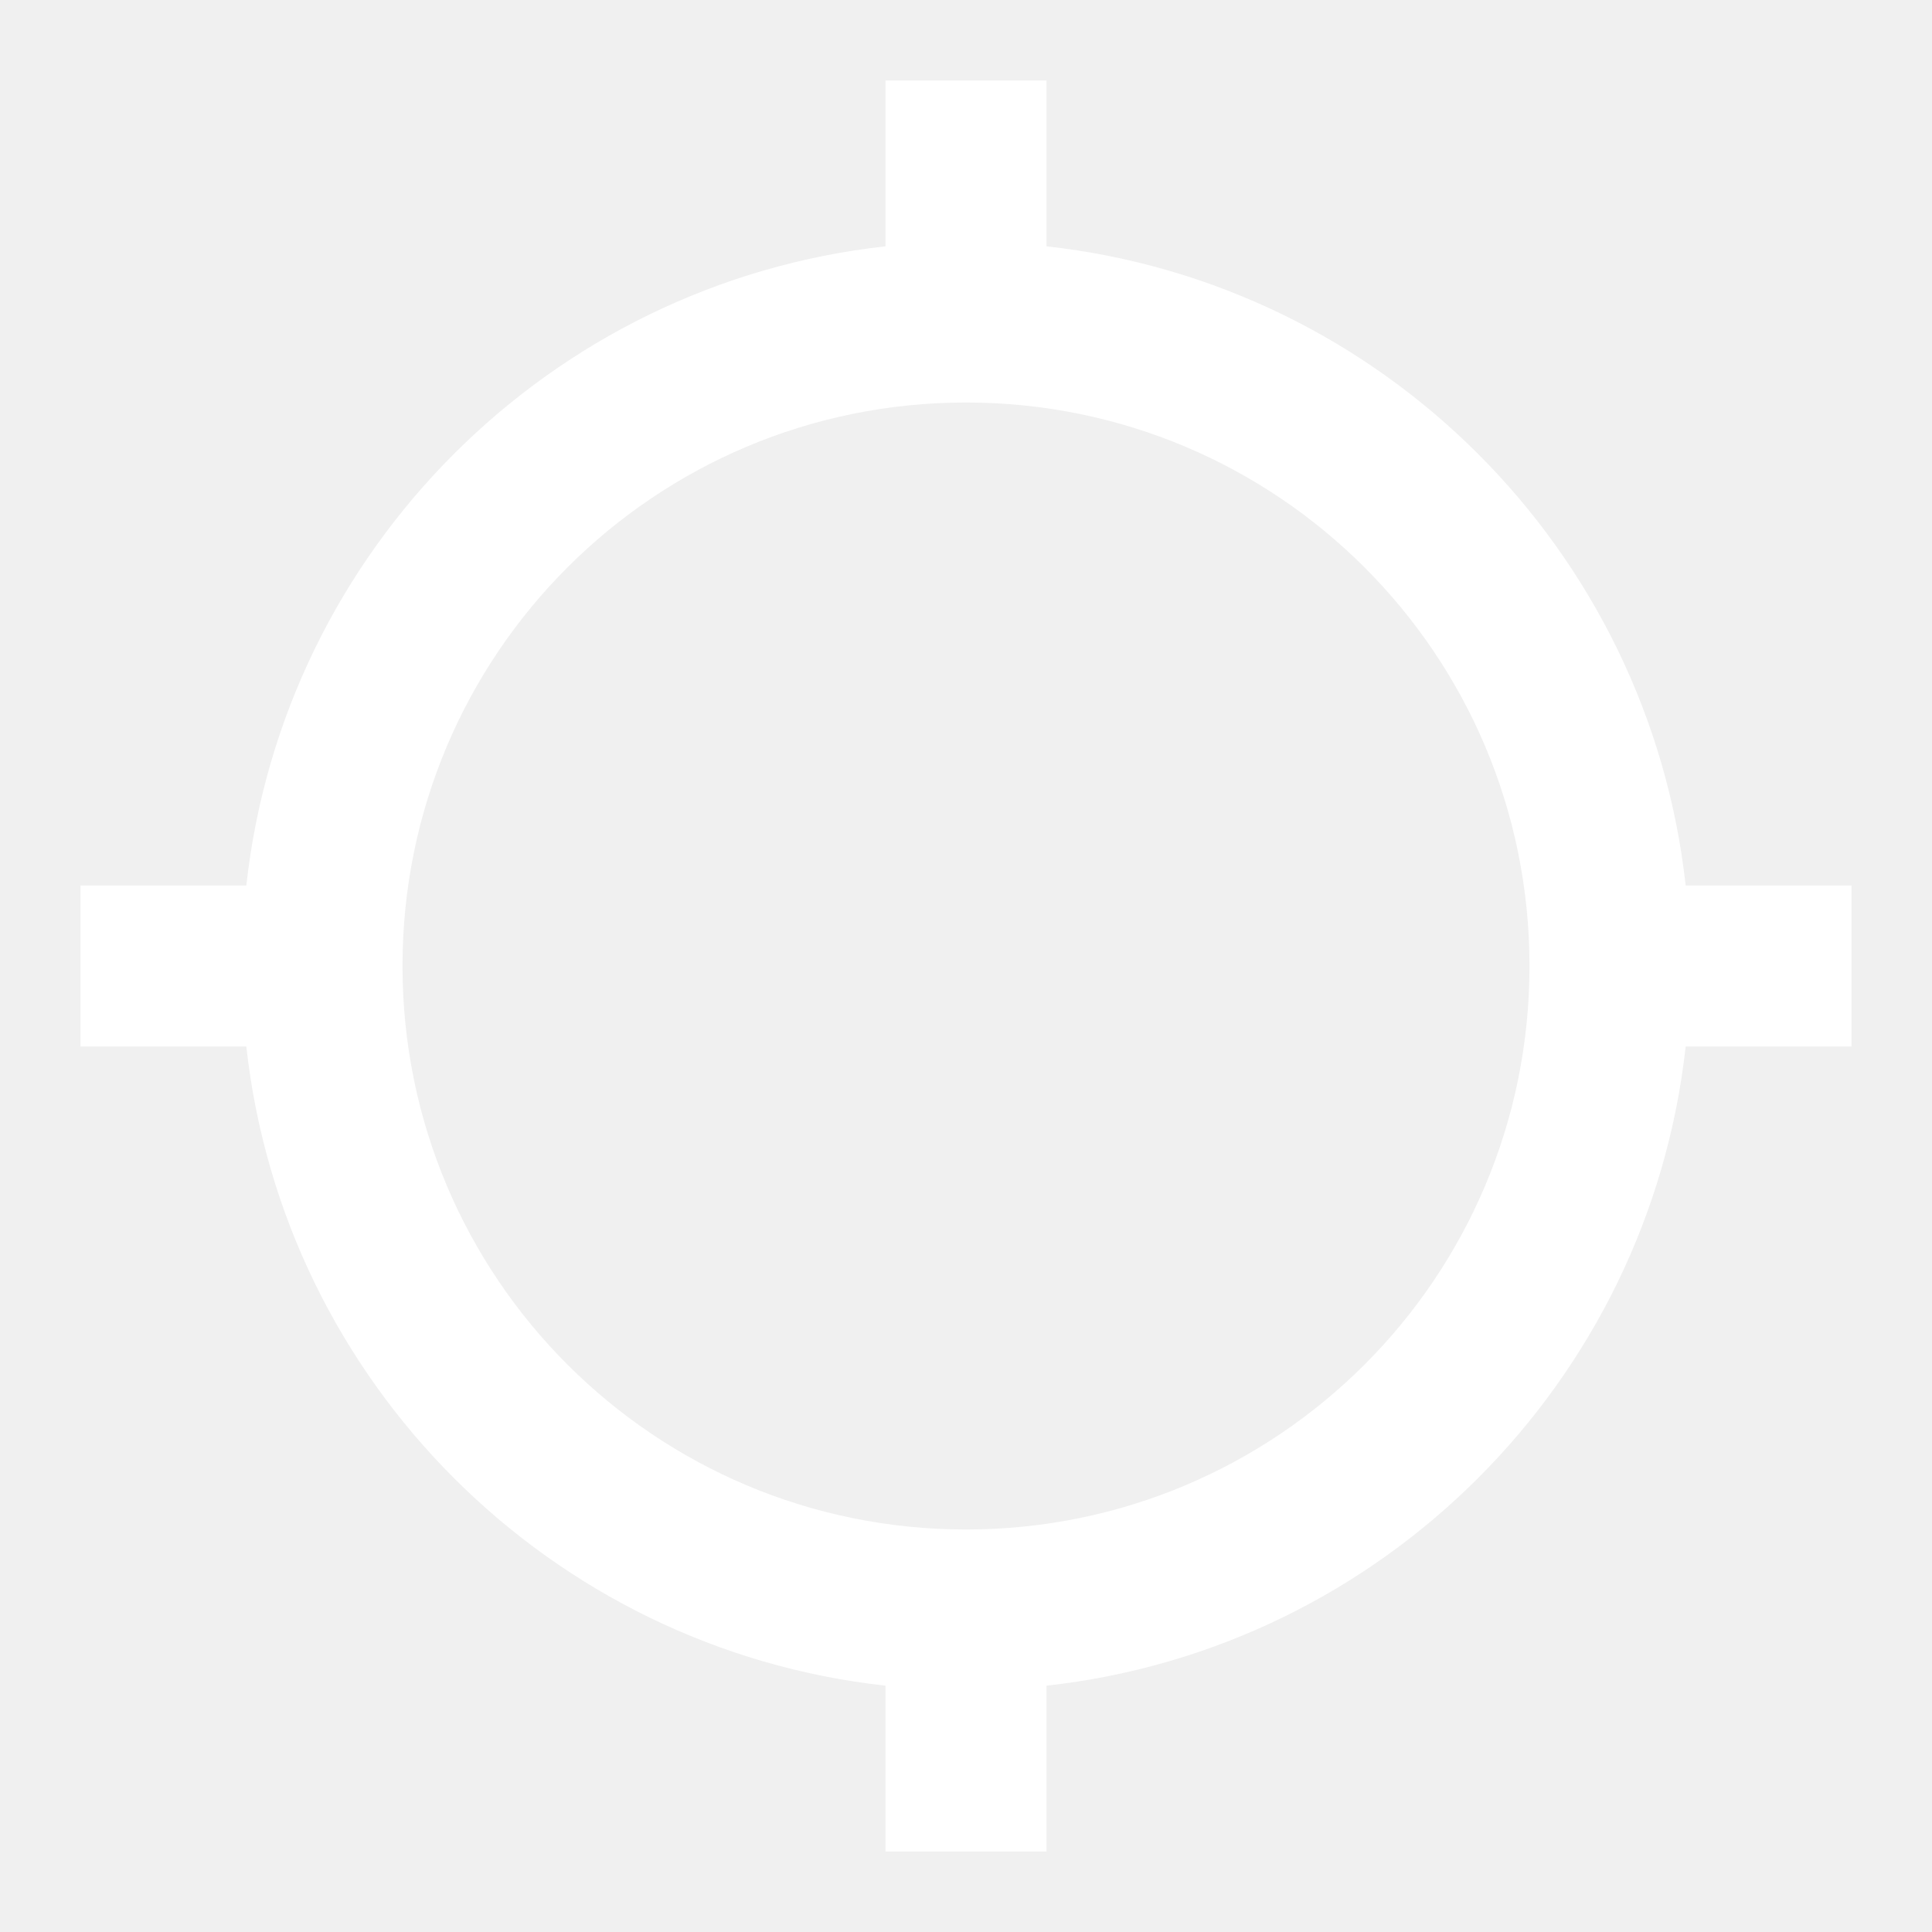
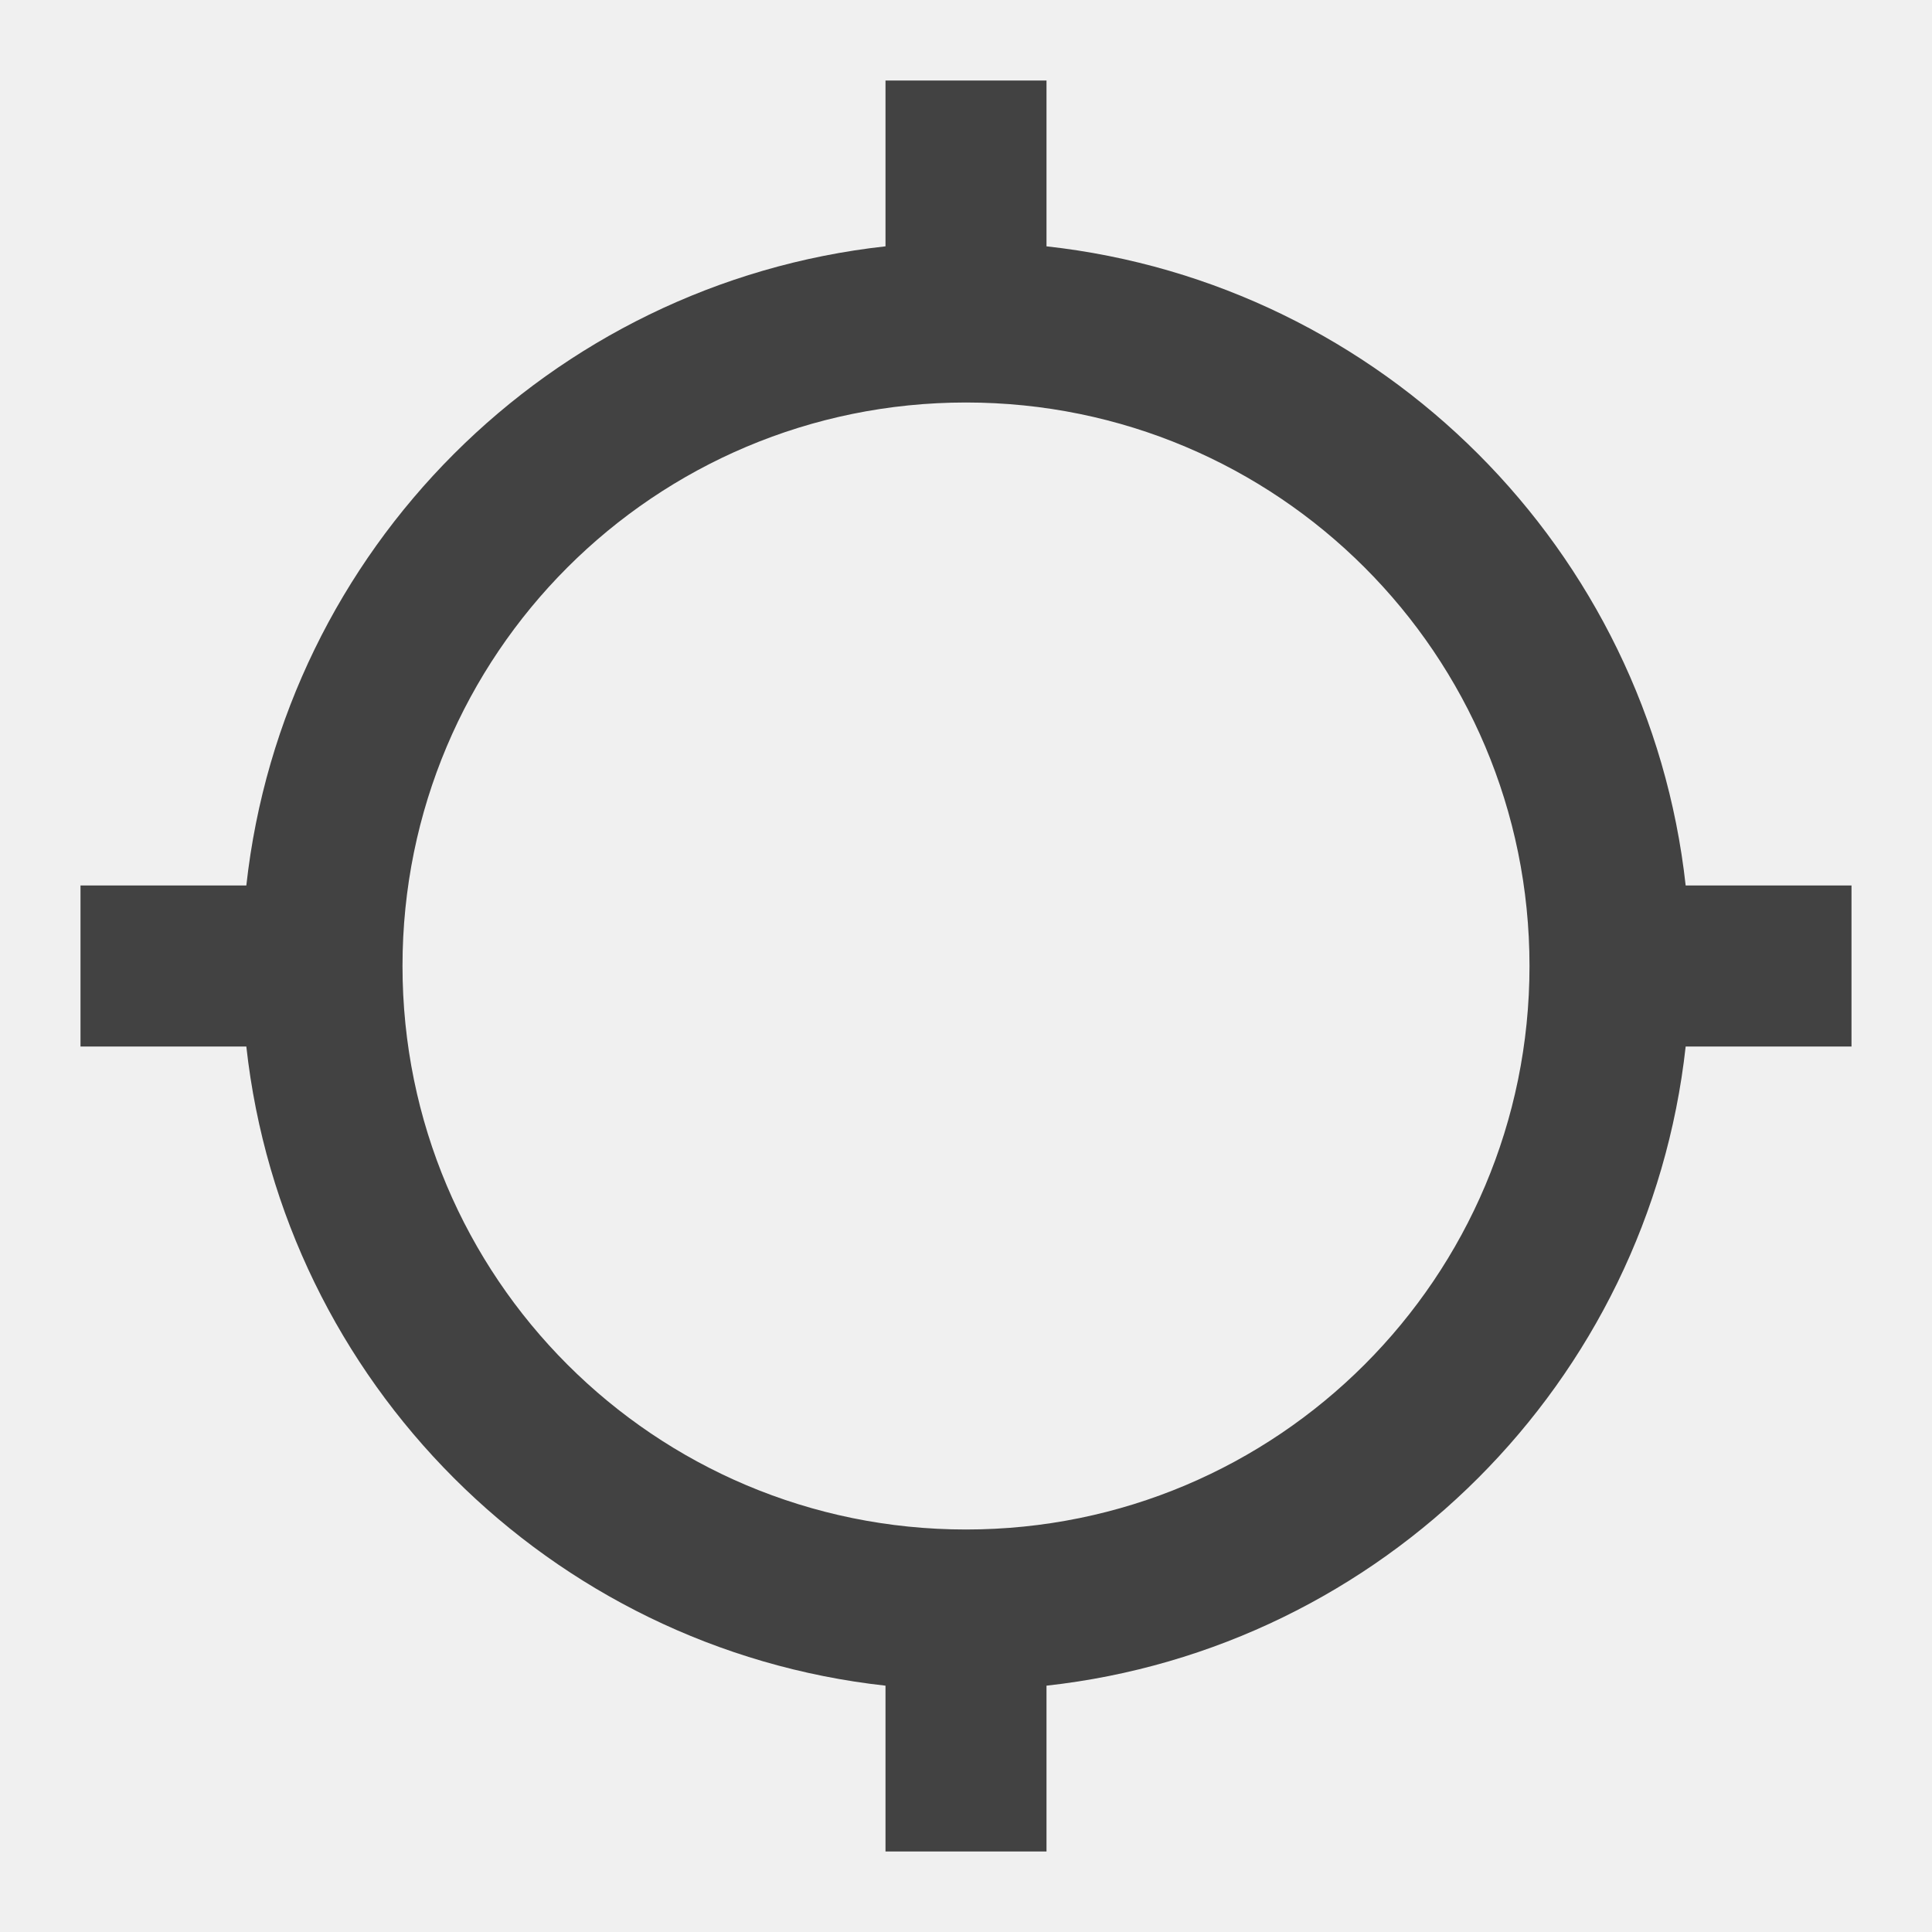
- <svg xmlns="http://www.w3.org/2000/svg" fill="#fff" height="24" viewBox="0 0 24 24" width="24">
+ <svg xmlns="http://www.w3.org/2000/svg" fill="#424242" height="24" viewBox="0 0 24 24" width="24">
  <path d="M0 0h24v24H0z" fill="none" />
  <path d="M20.94 11c-.46-4.17-3.77-7.48-7.94-7.94V1h-2v2.06C6.83 3.52 3.52 6.83 3.06 11H1v2h2.06c.46 4.17 3.77 7.48 7.94 7.94V23h2v-2.06c4.17-.46 7.48-3.77 7.94-7.94H23v-2h-2.06zM12 19c-3.87 0-7-3.13-7-7s3.13-7 7-7 7 3.13 7 7-3.13 7-7 7z" />
</svg>
